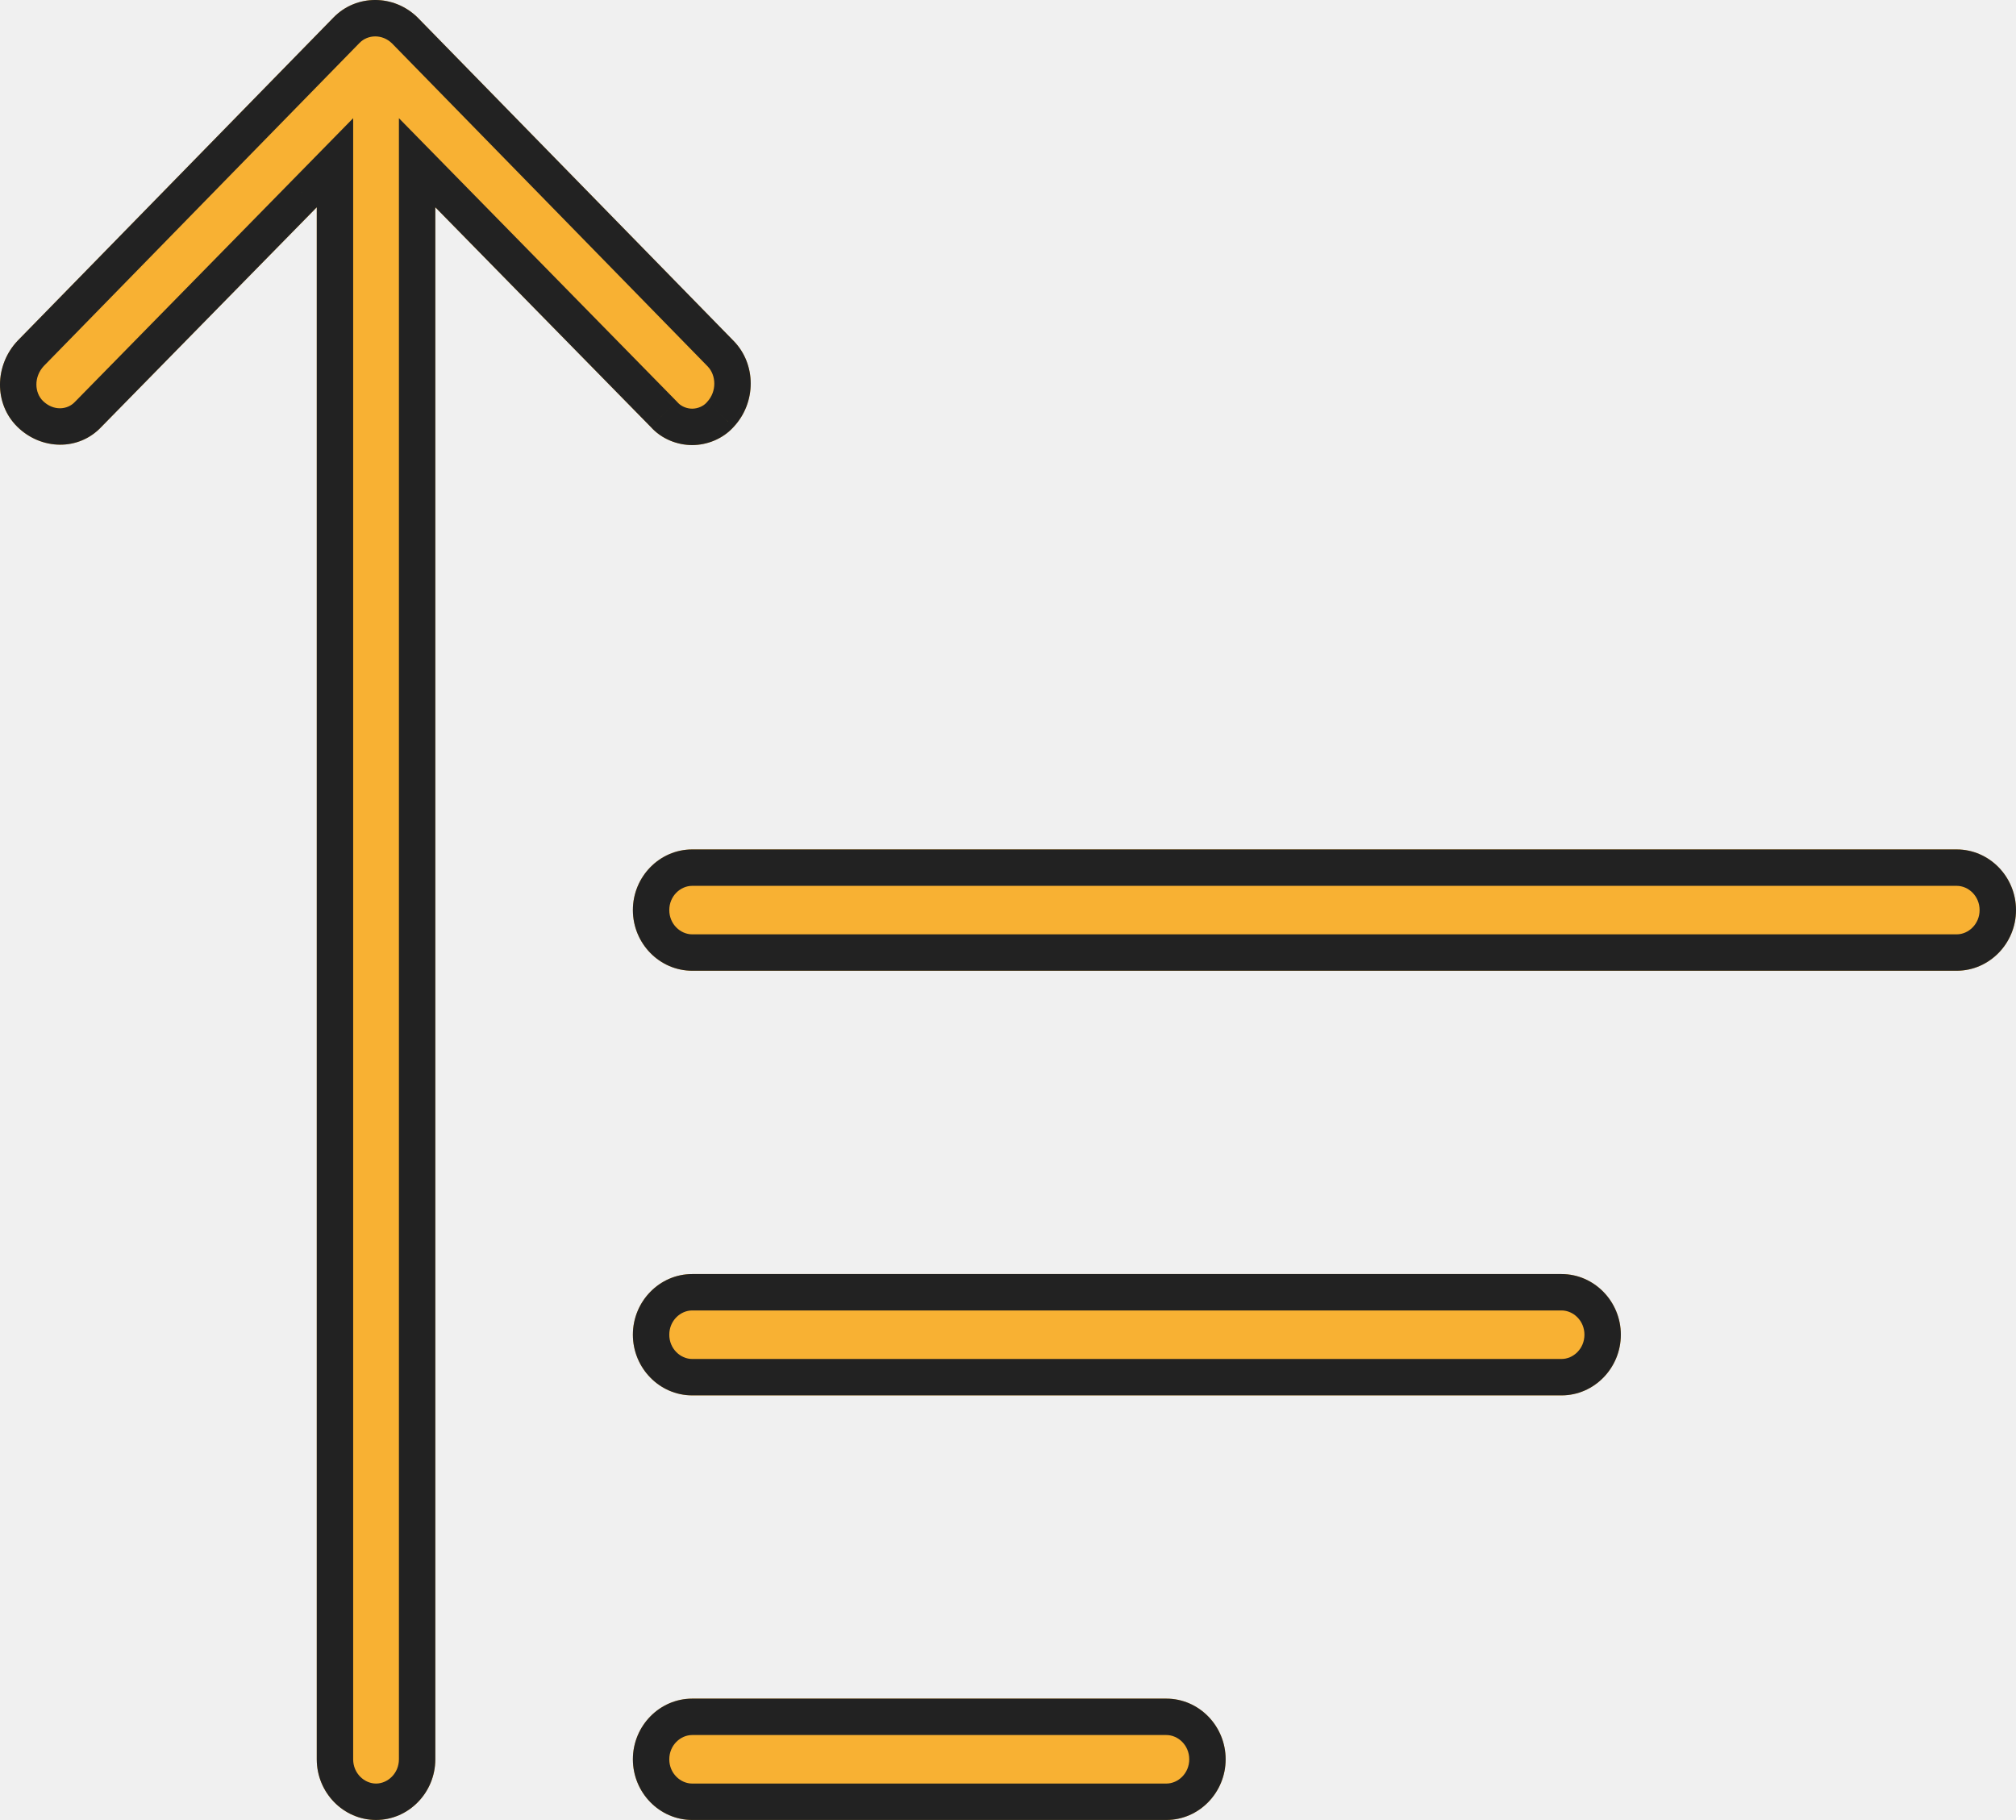
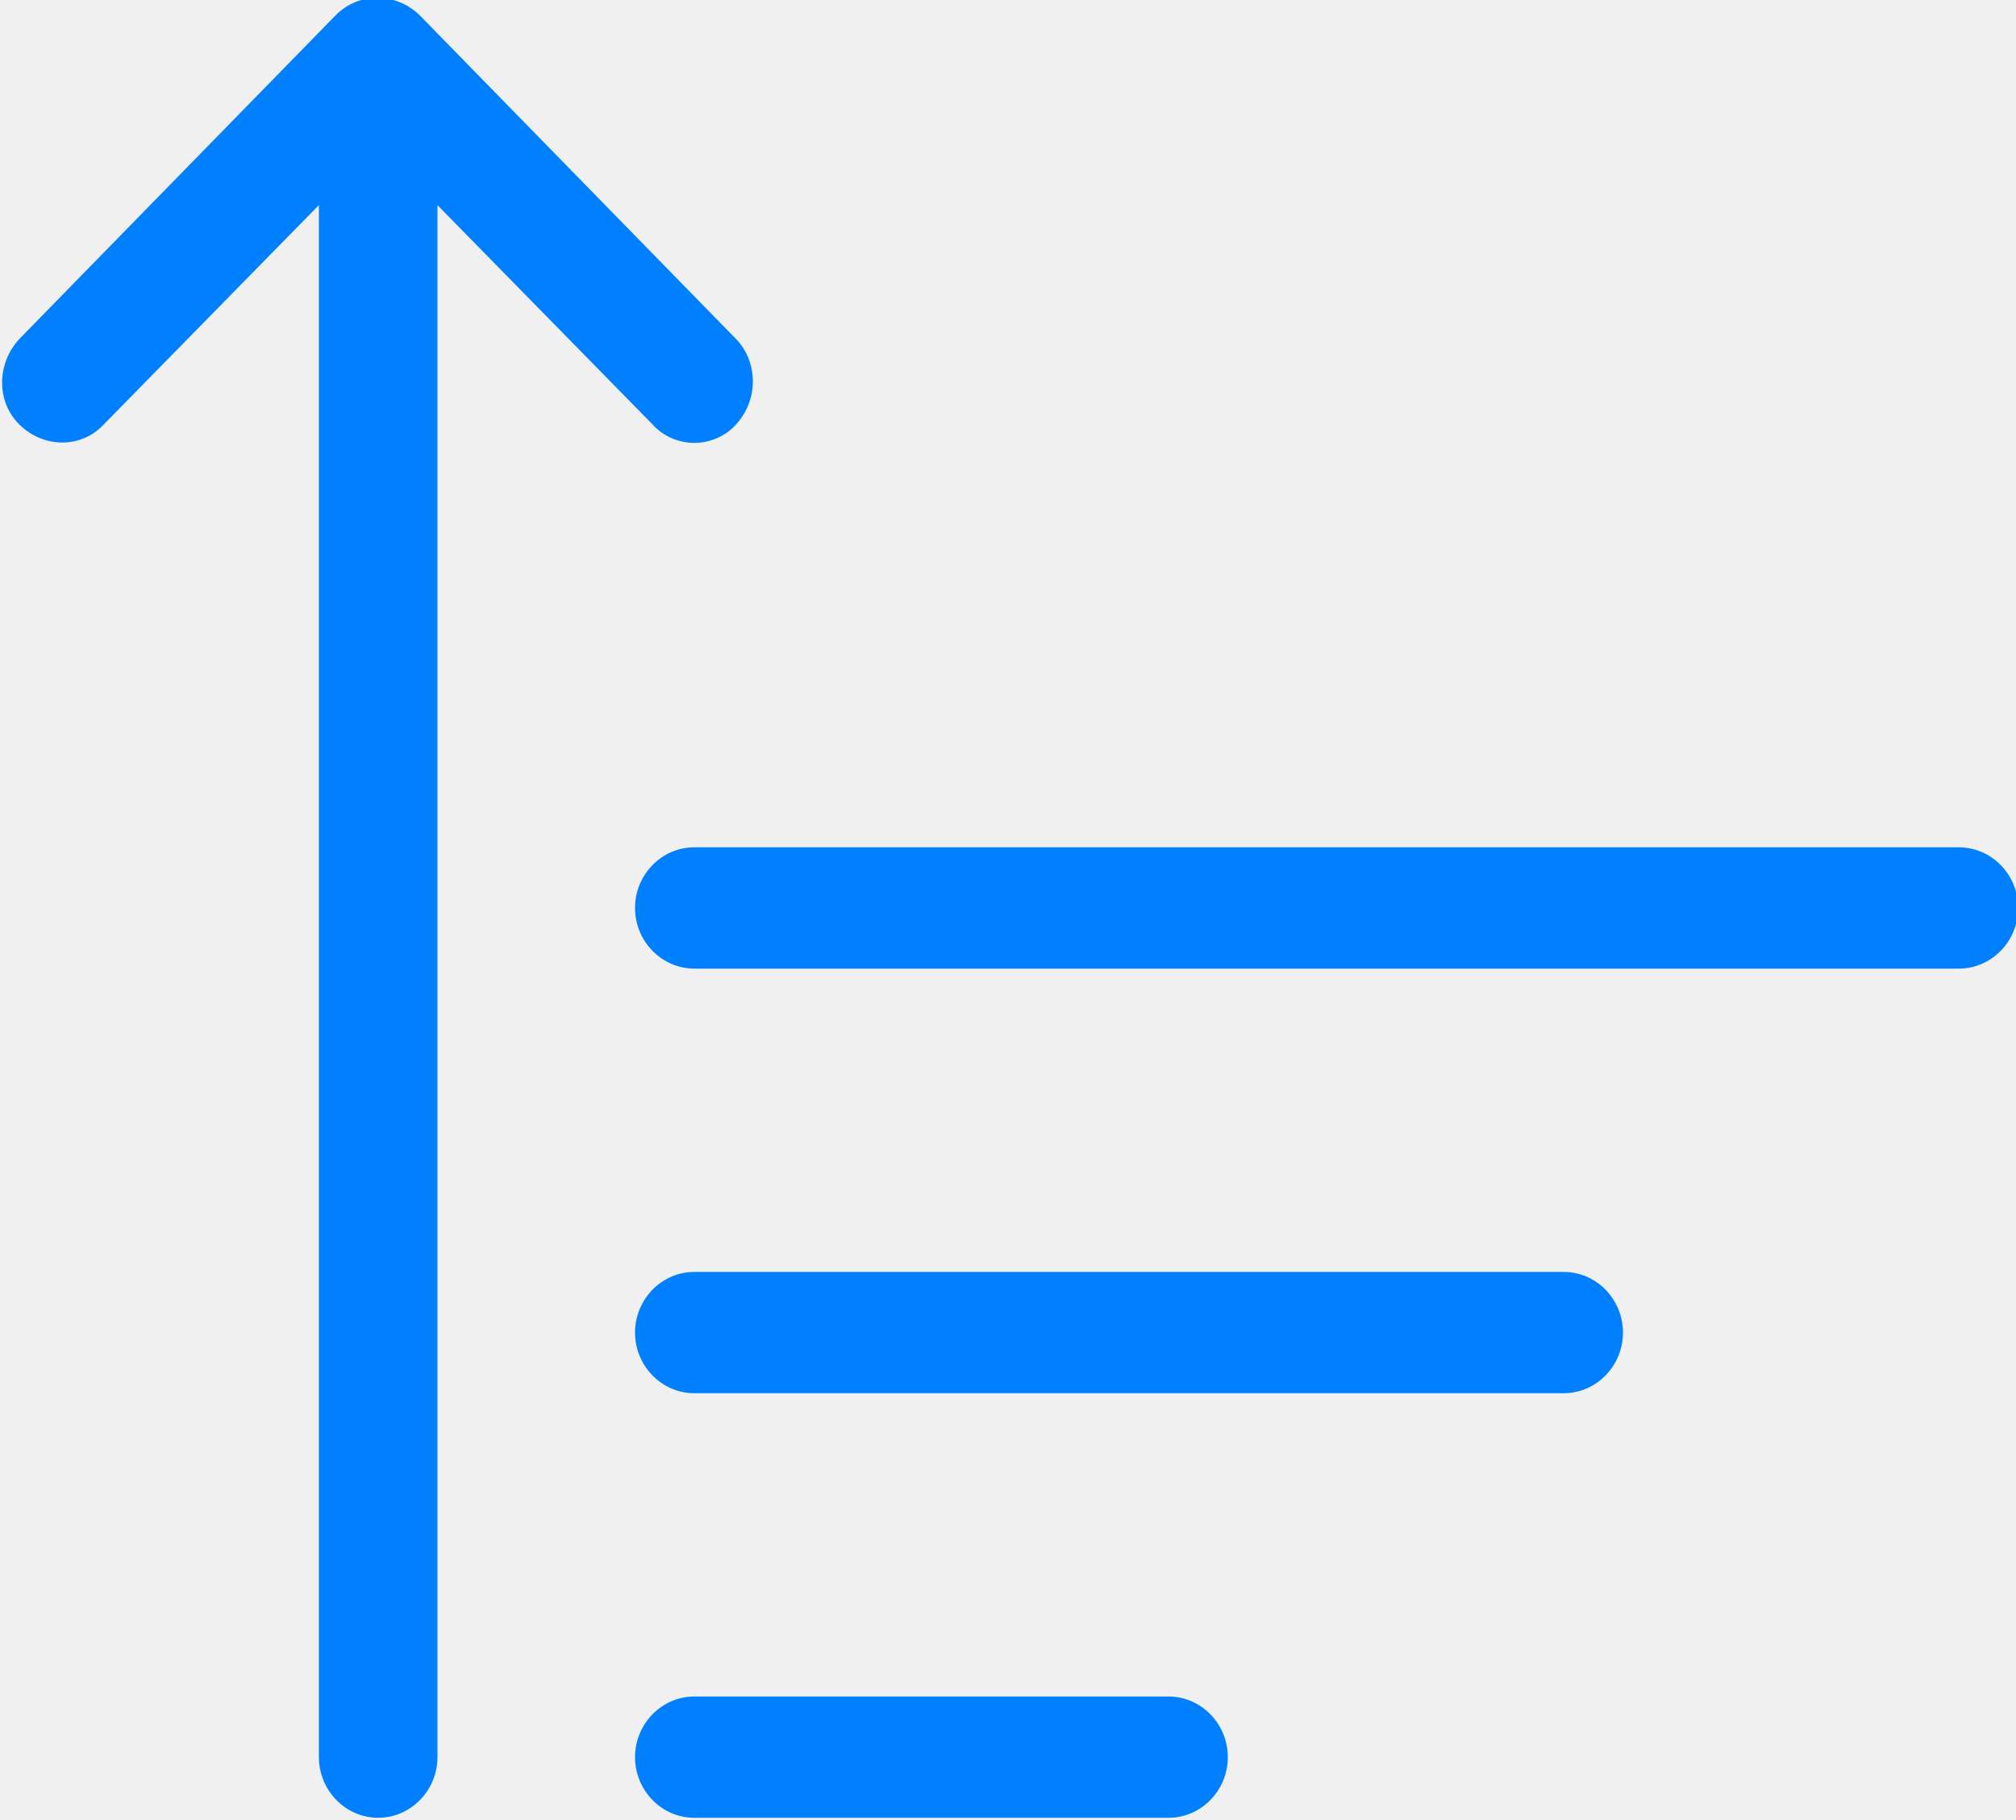
- <svg xmlns="http://www.w3.org/2000/svg" width="72" height="65" viewBox="0 0 72 65" fill="none">
-   <mask id="path-1-inside-1" fill="white">
-     <path fill-rule="evenodd" clip-rule="evenodd" d="M24.72 15.896C24.191 15.896 23.627 15.679 23.239 15.246L15.547 7.403V62.834C15.547 64.025 14.594 65 13.43 65C12.265 65 11.313 64.025 11.313 62.834V7.403L3.621 15.246C2.81 16.112 1.469 16.076 0.622 15.246C-0.225 14.415 -0.19 13.043 0.622 12.177L11.913 0.623C12.724 -0.208 14.065 -0.208 14.912 0.623L26.202 12.177C27.014 13.007 27.014 14.379 26.202 15.246C25.814 15.679 25.25 15.896 24.72 15.896ZM69.883 34.67H24.72C23.556 34.67 22.603 33.696 22.603 32.504C22.603 31.312 23.556 30.338 24.72 30.338H69.883C71.047 30.338 72 31.312 72 32.504C72 33.696 71.047 34.67 69.883 34.67ZM24.72 49.836H55.77C56.934 49.836 57.887 48.861 57.887 47.669C57.887 46.478 56.934 45.503 55.77 45.503H24.72C23.556 45.503 22.603 46.478 22.603 47.669C22.603 48.861 23.556 49.836 24.72 49.836ZM24.72 65H41.656C42.821 65 43.773 64.025 43.773 62.834C43.773 61.642 42.821 60.667 41.656 60.667H24.72C23.556 60.667 22.603 61.642 22.603 62.834C22.603 64.025 23.556 65 24.72 65Z" />
+ <svg xmlns="http://www.w3.org/2000/svg" width="72" height="65">
+   <mask id="path-1-inside-1">
+     <path id="svg_1" d="m24.72,15.896c-0.529,0 -1.094,-0.217 -1.482,-0.65l-7.692,-7.843l0,55.43c0,1.192 -0.953,2.166 -2.117,2.166c-1.164,0 -2.117,-0.975 -2.117,-2.166l0,-55.431l-7.692,7.843c-0.812,0.867 -2.152,0.831 -2.999,0c-0.847,-0.83 -0.812,-2.202 0,-3.069l11.291,-11.554c0.811,-0.83 2.152,-0.83 2.999,0l11.291,11.554c0.811,0.831 0.811,2.203 0,3.069c-0.388,0.433 -0.953,0.65 -1.482,0.65zm45.163,18.775l-45.163,0c-1.164,0 -2.117,-0.975 -2.117,-2.166c0,-1.192 0.953,-2.166 2.117,-2.166l45.163,0c1.164,0 2.117,0.975 2.117,2.166c0,1.192 -0.953,2.166 -2.117,2.166zm-45.163,15.165l31.049,0c1.164,0 2.117,-0.975 2.117,-2.166c0,-1.192 -0.953,-2.166 -2.117,-2.166l-31.049,0c-1.164,0 -2.117,0.975 -2.117,2.166c0,1.192 0.953,2.166 2.117,2.166zm0,15.164l16.936,0c1.164,0 2.117,-0.975 2.117,-2.166c0,-1.192 -0.953,-2.166 -2.117,-2.166l-16.936,0c-1.164,0 -2.117,0.975 -2.117,2.166c0,1.192 0.953,2.166 2.117,2.166z" clip-rule="evenodd" fill-rule="evenodd" />
  </mask>
-   <path fill-rule="evenodd" clip-rule="evenodd" d="M24.72 15.896C24.191 15.896 23.627 15.679 23.239 15.246L15.547 7.403V62.834C15.547 64.025 14.594 65 13.43 65C12.265 65 11.313 64.025 11.313 62.834V7.403L3.621 15.246C2.81 16.112 1.469 16.076 0.622 15.246C-0.225 14.415 -0.19 13.043 0.622 12.177L11.913 0.623C12.724 -0.208 14.065 -0.208 14.912 0.623L26.202 12.177C27.014 13.007 27.014 14.379 26.202 15.246C25.814 15.679 25.25 15.896 24.72 15.896ZM69.883 34.67H24.72C23.556 34.67 22.603 33.696 22.603 32.504C22.603 31.312 23.556 30.338 24.72 30.338H69.883C71.047 30.338 72 31.312 72 32.504C72 33.696 71.047 34.67 69.883 34.67ZM24.72 49.836H55.77C56.934 49.836 57.887 48.861 57.887 47.669C57.887 46.478 56.934 45.503 55.77 45.503H24.72C23.556 45.503 22.603 46.478 22.603 47.669C22.603 48.861 23.556 49.836 24.72 49.836ZM24.72 65H41.656C42.821 65 43.773 64.025 43.773 62.834C43.773 61.642 42.821 60.667 41.656 60.667H24.72C23.556 60.667 22.603 61.642 22.603 62.834C22.603 64.025 23.556 65 24.72 65Z" fill="#F8B133" />
-   <path d="M23.239 15.246L24.207 14.379L24.187 14.357L24.167 14.336L23.239 15.246ZM15.547 7.403L16.475 6.493L14.247 4.221V7.403H15.547ZM11.313 7.403H12.613V4.221L10.385 6.493L11.313 7.403ZM3.621 15.246L2.693 14.336L2.682 14.346L2.672 14.357L3.621 15.246ZM0.622 12.177L-0.308 11.268L-0.317 11.278L-0.327 11.288L0.622 12.177ZM11.913 0.623L12.842 1.531L11.913 0.623ZM14.912 0.623L15.841 -0.286L15.832 -0.296L15.822 -0.305L14.912 0.623ZM26.202 12.177L27.132 11.268L26.202 12.177ZM26.202 15.246L25.253 14.357L25.244 14.368L25.234 14.379L26.202 15.246ZM24.72 14.596C24.523 14.596 24.324 14.509 24.207 14.379L22.27 16.113C22.929 16.849 23.86 17.196 24.72 17.196V14.596ZM24.167 14.336L16.475 6.493L14.619 8.313L22.31 16.156L24.167 14.336ZM14.247 7.403V62.834H16.847V7.403H14.247ZM14.247 62.834C14.247 63.336 13.848 63.7 13.43 63.7V66.3C15.34 66.3 16.847 64.715 16.847 62.834H14.247ZM13.43 63.7C13.012 63.7 12.613 63.336 12.613 62.834H10.013C10.013 64.715 11.52 66.3 13.43 66.3V63.7ZM12.613 62.834V7.403H10.013V62.834H12.613ZM10.385 6.493L2.693 14.336L4.549 16.156L12.241 8.313L10.385 6.493ZM2.672 14.357C2.409 14.638 1.911 14.689 1.532 14.318L-0.288 16.174C1.026 17.463 3.21 17.586 4.57 16.134L2.672 14.357ZM1.532 14.318C1.239 14.031 1.193 13.469 1.571 13.065L-0.327 11.288C-1.572 12.618 -1.689 14.8 -0.288 16.174L1.532 14.318ZM1.552 13.085L12.842 1.531L10.983 -0.286L-0.308 11.268L1.552 13.085ZM12.842 1.531C13.133 1.234 13.649 1.206 14.002 1.551L15.822 -0.305C14.481 -1.621 12.315 -1.649 10.983 -0.286L12.842 1.531ZM13.982 1.531L25.273 13.085L27.132 11.268L15.841 -0.286L13.982 1.531ZM25.273 13.085C25.58 13.4 25.607 13.98 25.253 14.357L27.151 16.134C28.421 14.779 28.448 12.614 27.132 11.268L25.273 13.085ZM25.234 14.379C25.117 14.509 24.918 14.596 24.72 14.596V17.196C25.581 17.196 26.512 16.849 27.171 16.113L25.234 14.379ZM69.883 33.37H24.72V35.97H69.883V33.37ZM24.72 33.37C24.302 33.37 23.903 33.006 23.903 32.504H21.303C21.303 34.385 22.81 35.97 24.72 35.97V33.37ZM23.903 32.504C23.903 32.002 24.302 31.638 24.72 31.638V29.038C22.81 29.038 21.303 30.623 21.303 32.504H23.903ZM24.72 31.638H69.883V29.038H24.72V31.638ZM69.883 31.638C70.301 31.638 70.7 32.002 70.7 32.504H73.3C73.3 30.623 71.793 29.038 69.883 29.038V31.638ZM70.7 32.504C70.7 33.006 70.301 33.37 69.883 33.37V35.97C71.793 35.97 73.3 34.385 73.3 32.504H70.7ZM24.72 51.136H55.77V48.536H24.72V51.136ZM55.77 51.136C57.68 51.136 59.187 49.55 59.187 47.669H56.587C56.587 48.171 56.188 48.536 55.77 48.536V51.136ZM59.187 47.669C59.187 45.788 57.68 44.203 55.77 44.203V46.803C56.188 46.803 56.587 47.167 56.587 47.669H59.187ZM55.77 44.203H24.72V46.803H55.77V44.203ZM24.72 44.203C22.81 44.203 21.303 45.788 21.303 47.669H23.903C23.903 47.167 24.302 46.803 24.72 46.803V44.203ZM21.303 47.669C21.303 49.55 22.81 51.136 24.72 51.136V48.536C24.302 48.536 23.903 48.171 23.903 47.669H21.303ZM24.72 66.3H41.656V63.7H24.72V66.3ZM41.656 66.3C43.567 66.3 45.073 64.715 45.073 62.834H42.473C42.473 63.336 42.075 63.7 41.656 63.7V66.3ZM45.073 62.834C45.073 60.953 43.567 59.367 41.656 59.367V61.967C42.075 61.967 42.473 62.332 42.473 62.834H45.073ZM41.656 59.367H24.72V61.967H41.656V59.367ZM24.72 59.367C22.81 59.367 21.303 60.953 21.303 62.834H23.903C23.903 62.332 24.302 61.967 24.72 61.967V59.367ZM21.303 62.834C21.303 64.715 22.81 66.3 24.72 66.3V63.7C24.302 63.7 23.903 63.336 23.903 62.834H21.303Z" fill="#222222" mask="url(#path-1-inside-1)" />
+   <g>
+     <rect fill="none" id="canvas_background" height="402" width="582" y="-1" x="-1" />
+   </g>
+   <g>
+     <path id="svg_2" fill="#007fff" d="m24.797,15.819c-0.529,0 -1.094,-0.217 -1.482,-0.65l-7.692,-7.843l0,55.43c0,1.192 -0.953,2.166 -2.117,2.166c-1.164,0 -2.117,-0.975 -2.117,-2.166l0,-55.431l-7.692,7.843c-0.812,0.867 -2.152,0.831 -2.999,0c-0.847,-0.83 -0.812,-2.202 0,-3.069l11.291,-11.554c0.811,-0.83 2.152,-0.83 2.999,0l11.291,11.554c0.811,0.831 0.811,2.203 0,3.069c-0.388,0.433 -0.953,0.65 -1.482,0.65zm45.163,18.775l-45.163,0c-1.164,0 -2.117,-0.975 -2.117,-2.166c0,-1.192 0.953,-2.166 2.117,-2.166l45.163,0c1.164,0 2.117,0.975 2.117,2.166c0,1.192 -0.953,2.166 -2.117,2.166zm-45.163,15.165l31.049,0c1.164,0 2.117,-0.975 2.117,-2.166c0,-1.192 -0.953,-2.166 -2.117,-2.166l-31.049,0c-1.164,0 -2.117,0.975 -2.117,2.166c0,1.192 0.953,2.166 2.117,2.166zm0,15.164l16.936,0c1.164,0 2.117,-0.975 2.117,-2.166c0,-1.192 -0.953,-2.166 -2.117,-2.166l-16.936,0c-1.164,0 -2.117,0.975 -2.117,2.166c0,1.192 0.953,2.166 2.117,2.166z" clip-rule="evenodd" fill-rule="evenodd" />
+     <path id="svg_3" mask="url(#path-1-inside-1)" fill="#007fff" d="m23.239,15.246l0.968,-0.867l-0.02,-0.022l-0.021,-0.021l-0.928,0.91zm-7.692,-7.843l0.928,-0.91l-2.228,-2.272l0,3.182l1.3,0zm-4.234,-0l1.3,0l0,-3.182l-2.228,2.272l0.928,0.91zm-7.692,7.843l-0.928,-0.91l-0.011,0.011l-0.01,0.011l0.949,0.889zm-2.999,-3.069l-0.93,-0.909l-0.01,0.01l-0.009,0.01l0.949,0.889zm11.291,-11.554l0.93,0.909l-0.93,-0.909zm2.999,0l0.93,-0.909l-0.01,-0.01l-0.01,-0.01l-0.91,0.928zm11.291,11.554l0.93,-0.909l-0.93,0.909zm0,3.069l-0.949,-0.889l-0.01,0.011l-0.01,0.011l0.968,0.867zm-1.482,-0.65c-0.198,0 -0.396,-0.086 -0.513,-0.217l-1.937,1.735c0.659,0.736 1.589,1.083 2.45,1.083l0,-2.6zm-0.554,-0.26l-7.692,-7.843l-1.856,1.821l7.692,7.843l1.856,-1.821zm-9.92,-6.932l0,55.43l2.6,0l0,-55.43l-2.6,0zm0,55.43c0,0.502 -0.399,0.866 -0.817,0.866l0,2.6c1.91,0 3.417,-1.585 3.417,-3.466l-2.6,0zm-0.817,0.866c-0.418,0 -0.817,-0.364 -0.817,-0.866l-2.6,0c0,1.881 1.507,3.466 3.417,3.466l0,-2.6zm-0.817,-0.866l0,-55.431l-2.6,0l0,55.431l2.6,0zm-2.228,-56.341l-7.692,7.843l1.856,1.821l7.692,-7.843l-1.856,-1.821zm-7.713,7.865c-0.263,0.281 -0.761,0.332 -1.14,-0.04l-1.82,1.856c1.315,1.289 3.498,1.412 4.858,-0.04l-1.898,-1.777zm-1.14,-0.04c-0.293,-0.287 -0.339,-0.849 0.039,-1.252l-1.898,-1.777c-1.245,1.33 -1.362,3.512 0.039,4.886l1.82,-1.856zm0.02,-1.232l11.291,-11.554l-1.86,-1.817l-11.291,11.554l1.86,1.817zm11.291,-11.554c0.291,-0.298 0.807,-0.326 1.159,0.02l1.82,-1.856c-1.341,-1.315 -3.507,-1.344 -4.839,0.02l1.86,1.817zm1.139,0l11.291,11.554l1.859,-1.817l-11.291,-11.554l-1.86,1.817zm11.291,11.554c0.308,0.315 0.335,0.894 -0.019,1.272l1.898,1.777c1.27,-1.356 1.296,-3.52 -0.019,-4.866l-1.859,1.817zm-0.039,1.293c-0.117,0.131 -0.316,0.217 -0.514,0.217l0,2.6c0.861,0 1.791,-0.347 2.45,-1.083l-1.937,-1.735zm44.649,18.992l-45.163,0l0,2.6l45.163,0l0,-2.6zm-45.163,0c-0.418,0 -0.817,-0.364 -0.817,-0.866l-2.6,0c0,1.881 1.507,3.466 3.417,3.466l0,-2.6zm-0.817,-0.866c0,-0.502 0.399,-0.866 0.817,-0.866l0,-2.6c-1.91,0 -3.417,1.585 -3.417,3.466l2.6,0zm0.817,-0.866l45.163,0l0,-2.6l-45.163,0l0,2.6zm45.163,0c0.418,0 0.817,0.364 0.817,0.866l2.6,0c0,-1.881 -1.507,-3.466 -3.417,-3.466l0,2.6zm0.817,0.866c0,0.502 -0.399,0.866 -0.817,0.866l0,2.6c1.91,0 3.417,-1.585 3.417,-3.466l-2.6,0zm-45.98,18.632l31.049,0l0,-2.6l-31.049,0l0,2.6zm31.049,0c1.91,0 3.417,-1.585 3.417,-3.466l-2.6,0c0,0.502 -0.399,0.866 -0.817,0.866l0,2.6zm3.417,-3.466c0,-1.881 -1.507,-3.466 -3.417,-3.466l0,2.6c0.418,0 0.817,0.364 0.817,0.866l2.6,0zm-3.417,-3.466l-31.049,0l0,2.6l31.049,0l0,-2.6zm-31.049,0c-1.91,0 -3.417,1.585 -3.417,3.466l2.6,0c0,-0.502 0.399,-0.866 0.817,-0.866l0,-2.6zm-3.417,3.466c0,1.881 1.507,3.466 3.417,3.466l0,-2.6c-0.418,0 -0.817,-0.364 -0.817,-0.866l-2.6,0zm3.417,18.631l16.936,0l0,-2.6l-16.936,0l0,2.6zm16.936,0c1.91,0 3.417,-1.585 3.417,-3.466l-2.6,0c0,0.502 -0.399,0.866 -0.817,0.866l0,2.6zm3.417,-3.466c0,-1.881 -1.507,-3.466 -3.417,-3.466l0,2.6c0.418,0 0.817,0.364 0.817,0.866l2.6,0zm-3.417,-3.466l-16.936,0l0,2.6l16.936,0l0,-2.6zm-16.936,0c-1.91,0 -3.417,1.585 -3.417,3.466l2.6,0c0,-0.502 0.399,-0.866 0.817,-0.866l0,-2.6zm-3.417,3.466c0,1.881 1.507,3.466 3.417,3.466l0,-2.6c-0.418,0 -0.817,-0.364 -0.817,-0.866l-2.6,0z" />
+   </g>
</svg>
